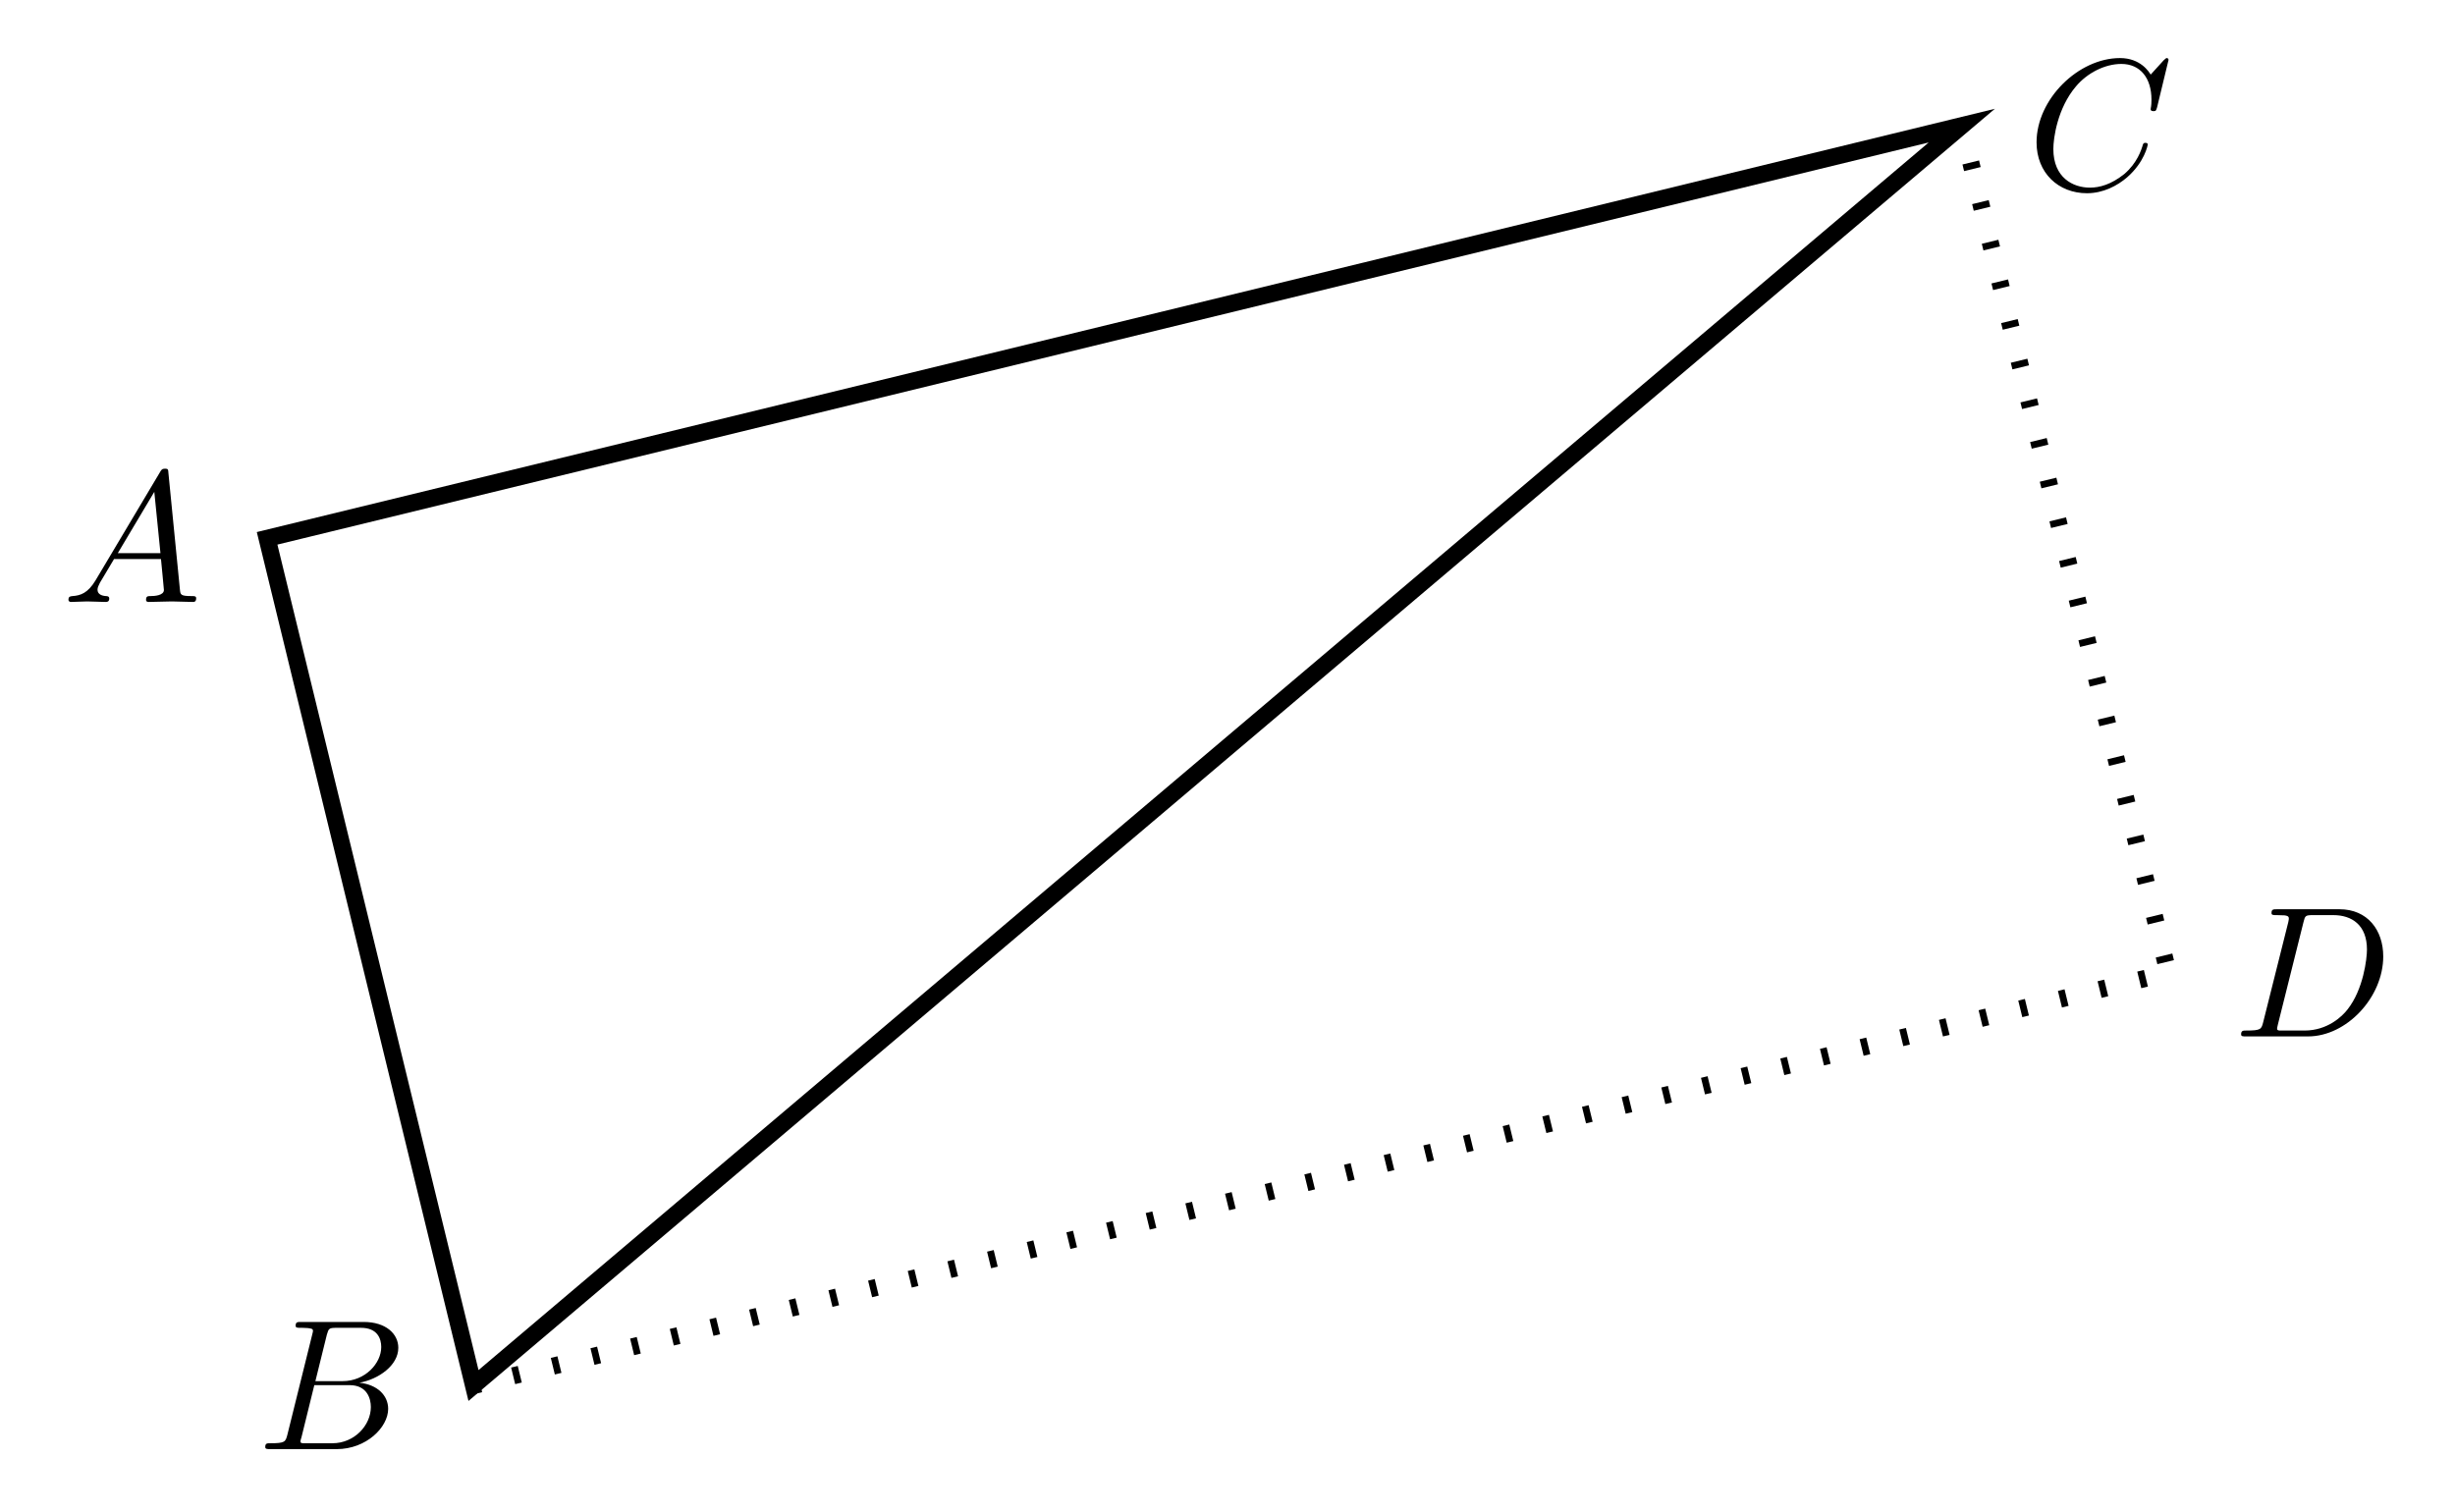
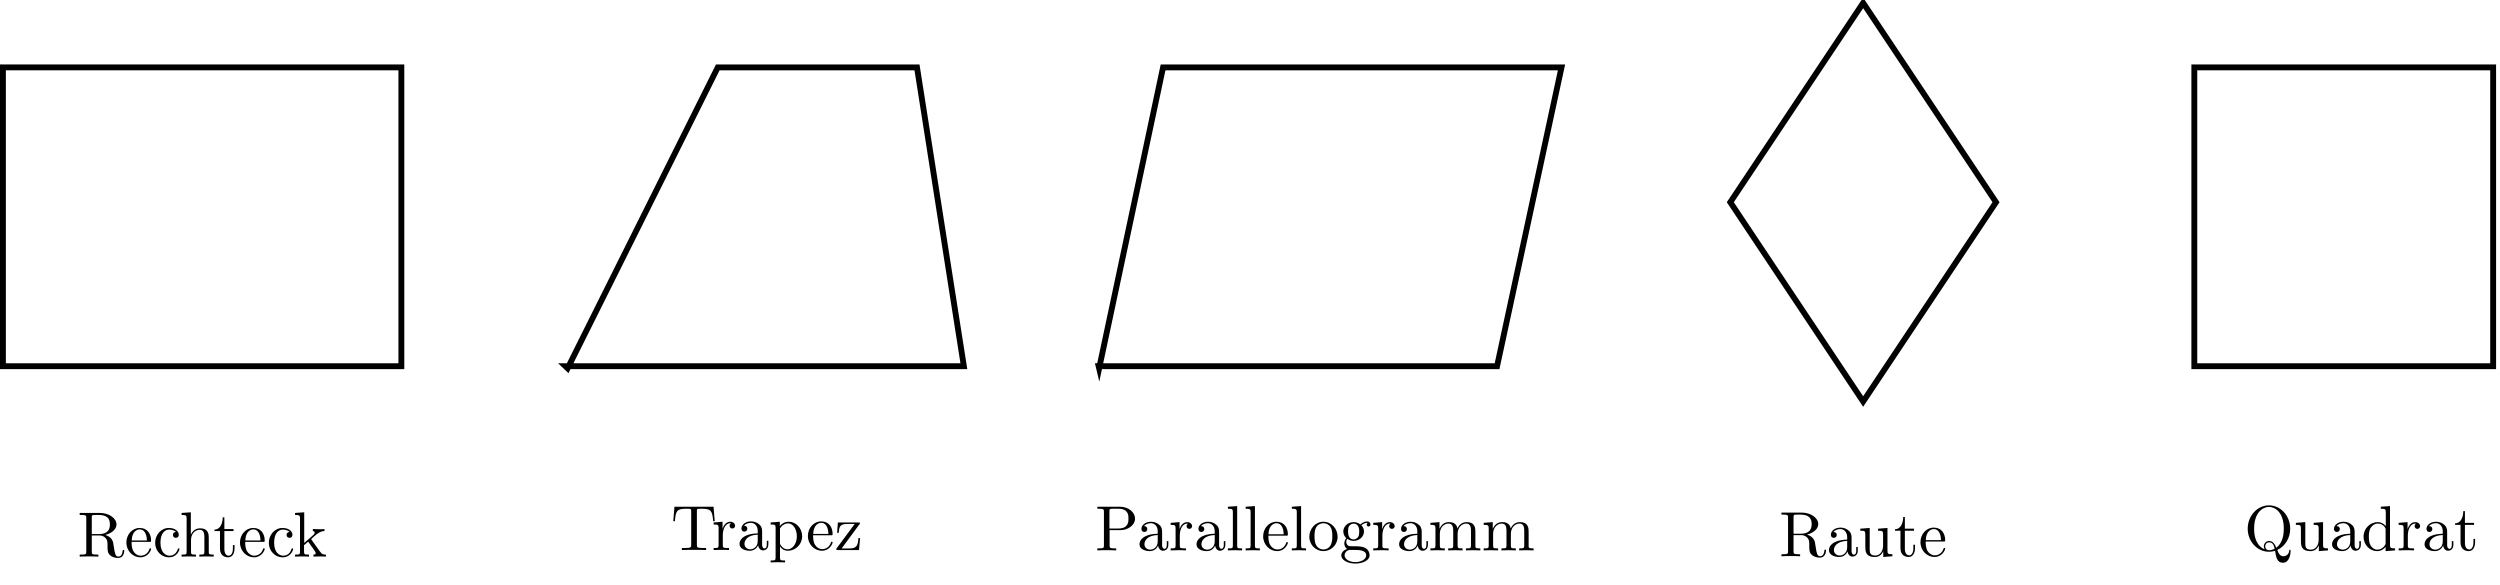
- <svg xmlns="http://www.w3.org/2000/svg" xmlns:xlink="http://www.w3.org/1999/xlink" width="143.858pt" height="88.567pt" viewBox="0 0 143.858 88.567" version="1.1">
+ <svg xmlns="http://www.w3.org/2000/svg" xmlns:xlink="http://www.w3.org/1999/xlink" width="426.669pt" height="99.691pt" viewBox="0 0 426.669 99.691" version="1.1">
  <defs>
    <g>
      <symbol overflow="visible" id="glyph0-0">
        <path style="stroke:none;" d="" />
      </symbol>
      <symbol overflow="visible" id="glyph0-1">
-         <path style="stroke:none;" d="M 1.953 -1.25 C 1.516 -0.531 1.094 -0.375 0.609 -0.344 C 0.484 -0.328 0.375 -0.328 0.375 -0.125 C 0.375 -0.047 0.438 0 0.531 0 C 0.812 0 1.156 -0.031 1.469 -0.031 C 1.828 -0.031 2.203 0 2.547 0 C 2.625 0 2.766 0 2.766 -0.203 C 2.766 -0.328 2.656 -0.344 2.578 -0.344 C 2.328 -0.359 2.078 -0.453 2.078 -0.719 C 2.078 -0.844 2.141 -0.969 2.219 -1.125 L 3.047 -2.516 L 5.797 -2.516 C 5.812 -2.297 5.969 -0.812 5.969 -0.703 C 5.969 -0.375 5.406 -0.344 5.188 -0.344 C 5.031 -0.344 4.922 -0.344 4.922 -0.125 C 4.922 0 5.047 0 5.078 0 C 5.516 0 5.984 -0.031 6.438 -0.031 C 6.703 -0.031 7.391 0 7.672 0 C 7.734 0 7.859 0 7.859 -0.219 C 7.859 -0.344 7.75 -0.344 7.609 -0.344 C 6.938 -0.344 6.938 -0.422 6.906 -0.734 L 6.234 -7.547 C 6.219 -7.766 6.219 -7.812 6.031 -7.812 C 5.859 -7.812 5.812 -7.734 5.75 -7.625 Z M 3.266 -2.859 L 5.406 -6.453 L 5.766 -2.859 Z " />
+         <path style="stroke:none;" d="M 2.438 -3.844 L 2.438 -6.672 C 2.438 -6.922 2.438 -7.062 2.688 -7.094 C 2.797 -7.109 3.109 -7.109 3.328 -7.109 C 4.312 -7.109 5.531 -7.062 5.531 -5.484 C 5.531 -4.734 5.266 -3.844 3.656 -3.844 Z M 4.75 -3.703 C 5.797 -3.969 6.656 -4.641 6.656 -5.484 C 6.656 -6.531 5.406 -7.453 3.812 -7.453 L 0.375 -7.453 L 0.375 -7.109 L 0.641 -7.109 C 1.484 -7.109 1.5 -6.984 1.5 -6.594 L 1.5 -0.844 C 1.5 -0.453 1.484 -0.344 0.641 -0.344 L 0.375 -0.344 L 0.375 0 C 0.781 -0.031 1.547 -0.031 1.969 -0.031 C 2.406 -0.031 3.172 -0.031 3.562 0 L 3.562 -0.344 L 3.297 -0.344 C 2.469 -0.344 2.438 -0.453 2.438 -0.844 L 2.438 -3.609 L 3.703 -3.609 C 3.875 -3.609 4.328 -3.609 4.719 -3.234 C 5.125 -2.844 5.125 -2.516 5.125 -1.781 C 5.125 -1.062 5.125 -0.625 5.578 -0.219 C 6.016 0.172 6.625 0.234 6.953 0.234 C 7.797 0.234 7.984 -0.656 7.984 -0.953 C 7.984 -1.031 7.984 -1.141 7.844 -1.141 C 7.719 -1.141 7.719 -1.047 7.703 -0.969 C 7.641 -0.203 7.266 0 6.984 0 C 6.453 0 6.375 -0.562 6.219 -1.578 L 6.078 -2.438 C 5.875 -3.141 5.344 -3.5 4.75 -3.703 Z " />
      </symbol>
      <symbol overflow="visible" id="glyph0-2">
-         <path style="stroke:none;" d="M 1.75 -0.844 C 1.641 -0.422 1.609 -0.344 0.75 -0.344 C 0.562 -0.344 0.453 -0.344 0.453 -0.125 C 0.453 0 0.562 0 0.75 0 L 4.641 0 C 6.375 0 7.656 -1.281 7.656 -2.359 C 7.656 -3.141 7.031 -3.781 5.969 -3.891 C 7.094 -4.094 8.25 -4.906 8.25 -5.938 C 8.25 -6.75 7.531 -7.453 6.219 -7.453 L 2.547 -7.453 C 2.344 -7.453 2.234 -7.453 2.234 -7.234 C 2.234 -7.109 2.328 -7.109 2.547 -7.109 C 2.562 -7.109 2.766 -7.109 2.953 -7.094 C 3.156 -7.062 3.25 -7.062 3.25 -6.922 C 3.25 -6.875 3.234 -6.844 3.203 -6.703 Z M 3.391 -3.984 L 4.062 -6.703 C 4.172 -7.078 4.188 -7.109 4.656 -7.109 L 6.062 -7.109 C 7.031 -7.109 7.25 -6.469 7.25 -5.984 C 7.25 -5.031 6.312 -3.984 4.984 -3.984 Z M 2.906 -0.344 C 2.75 -0.344 2.719 -0.344 2.656 -0.344 C 2.547 -0.359 2.516 -0.375 2.516 -0.453 C 2.516 -0.484 2.516 -0.516 2.578 -0.703 L 3.328 -3.75 L 5.391 -3.75 C 6.438 -3.75 6.641 -2.938 6.641 -2.469 C 6.641 -1.391 5.672 -0.344 4.391 -0.344 Z " />
+         <path style="stroke:none;" d="M 1.219 -2.75 C 1.281 -4.375 2.203 -4.641 2.578 -4.641 C 3.703 -4.641 3.812 -3.172 3.812 -2.75 Z M 1.203 -2.516 L 4.25 -2.516 C 4.5 -2.516 4.531 -2.516 4.531 -2.75 C 4.531 -3.828 3.938 -4.891 2.578 -4.891 C 1.312 -4.891 0.312 -3.766 0.312 -2.406 C 0.312 -0.938 1.453 0.125 2.703 0.125 C 4.031 0.125 4.531 -1.094 4.531 -1.297 C 4.531 -1.406 4.438 -1.422 4.391 -1.422 C 4.281 -1.422 4.266 -1.359 4.25 -1.281 C 3.859 -0.156 2.875 -0.156 2.766 -0.156 C 2.219 -0.156 1.781 -0.484 1.531 -0.891 C 1.203 -1.406 1.203 -2.125 1.203 -2.516 Z " />
      </symbol>
      <symbol overflow="visible" id="glyph0-3">
-         <path style="stroke:none;" d="M 8.281 -7.578 C 8.281 -7.609 8.266 -7.688 8.172 -7.688 C 8.141 -7.688 8.125 -7.672 8 -7.562 L 7.234 -6.719 C 7.141 -6.875 6.641 -7.688 5.438 -7.688 C 3 -7.688 0.547 -5.281 0.547 -2.75 C 0.547 -0.953 1.828 0.234 3.5 0.234 C 4.453 0.234 5.281 -0.203 5.859 -0.703 C 6.875 -1.594 7.062 -2.578 7.062 -2.625 C 7.062 -2.719 6.953 -2.719 6.922 -2.719 C 6.859 -2.719 6.812 -2.703 6.781 -2.625 C 6.688 -2.297 6.438 -1.531 5.688 -0.891 C 4.922 -0.281 4.25 -0.094 3.672 -0.094 C 2.688 -0.094 1.531 -0.672 1.531 -2.359 C 1.531 -2.984 1.766 -4.75 2.859 -6.031 C 3.516 -6.812 4.547 -7.344 5.516 -7.344 C 6.625 -7.344 7.281 -6.516 7.281 -5.25 C 7.281 -4.812 7.234 -4.797 7.234 -4.688 C 7.234 -4.578 7.359 -4.578 7.406 -4.578 C 7.547 -4.578 7.547 -4.609 7.609 -4.797 Z " />
+         <path style="stroke:none;" d="M 1.281 -2.375 C 1.281 -4.156 2.172 -4.609 2.75 -4.609 C 2.844 -4.609 3.531 -4.609 3.922 -4.203 C 3.469 -4.172 3.406 -3.844 3.406 -3.703 C 3.406 -3.422 3.594 -3.203 3.906 -3.203 C 4.188 -3.203 4.406 -3.391 4.406 -3.719 C 4.406 -4.453 3.578 -4.891 2.734 -4.891 C 1.375 -4.891 0.375 -3.703 0.375 -2.359 C 0.375 -0.953 1.453 0.125 2.719 0.125 C 4.172 0.125 4.531 -1.188 4.531 -1.297 C 4.531 -1.406 4.422 -1.406 4.391 -1.406 C 4.281 -1.406 4.266 -1.359 4.25 -1.297 C 3.922 -0.281 3.219 -0.156 2.812 -0.156 C 2.234 -0.156 1.281 -0.625 1.281 -2.375 Z " />
      </symbol>
      <symbol overflow="visible" id="glyph0-4">
-         <path style="stroke:none;" d="M 1.734 -0.844 C 1.625 -0.422 1.609 -0.344 0.734 -0.344 C 0.562 -0.344 0.438 -0.344 0.438 -0.125 C 0.438 0 0.531 0 0.734 0 L 4.359 0 C 6.625 0 8.766 -2.297 8.766 -4.688 C 8.766 -6.234 7.844 -7.453 6.203 -7.453 L 2.547 -7.453 C 2.328 -7.453 2.219 -7.453 2.219 -7.234 C 2.219 -7.109 2.312 -7.109 2.531 -7.109 C 2.672 -7.109 2.875 -7.094 3 -7.094 C 3.172 -7.062 3.234 -7.031 3.234 -6.922 C 3.234 -6.875 3.234 -6.844 3.203 -6.703 Z M 4.094 -6.703 C 4.188 -7.078 4.203 -7.109 4.672 -7.109 L 5.844 -7.109 C 6.922 -7.109 7.812 -6.531 7.812 -5.094 C 7.812 -4.562 7.609 -2.766 6.672 -1.578 C 6.359 -1.172 5.5 -0.344 4.156 -0.344 L 2.922 -0.344 C 2.766 -0.344 2.75 -0.344 2.688 -0.344 C 2.578 -0.359 2.547 -0.375 2.547 -0.453 C 2.547 -0.484 2.547 -0.516 2.594 -0.703 Z " />
+         <path style="stroke:none;" d="M 1.203 -0.828 C 1.203 -0.344 1.078 -0.344 0.344 -0.344 L 0.344 0 C 0.734 -0.016 1.281 -0.031 1.578 -0.031 C 1.859 -0.031 2.438 -0.016 2.797 0 L 2.797 -0.344 C 2.078 -0.344 1.953 -0.344 1.953 -0.828 L 1.953 -2.828 C 1.953 -3.969 2.719 -4.578 3.422 -4.578 C 4.109 -4.578 4.234 -3.984 4.234 -3.375 L 4.234 -0.828 C 4.234 -0.344 4.109 -0.344 3.375 -0.344 L 3.375 0 C 3.766 -0.016 4.312 -0.031 4.609 -0.031 C 4.891 -0.031 5.469 -0.016 5.828 0 L 5.828 -0.344 C 5.266 -0.344 5 -0.344 4.984 -0.672 L 4.984 -2.75 C 4.984 -3.688 4.984 -4.031 4.641 -4.422 C 4.5 -4.609 4.141 -4.828 3.5 -4.828 C 2.578 -4.828 2.109 -4.172 1.922 -3.75 L 1.922 -7.562 L 0.344 -7.453 L 0.344 -7.109 C 1.109 -7.109 1.203 -7.031 1.203 -6.5 Z " />
+       </symbol>
+       <symbol overflow="visible" id="glyph0-5">
+         <path style="stroke:none;" d="M 1.891 -4.359 L 3.453 -4.359 L 3.453 -4.703 L 1.891 -4.703 L 1.891 -6.703 L 1.609 -6.703 C 1.609 -5.812 1.281 -4.641 0.203 -4.609 L 0.203 -4.359 L 1.141 -4.359 L 1.141 -1.359 C 1.141 -0.016 2.156 0.125 2.547 0.125 C 3.312 0.125 3.625 -0.656 3.625 -1.359 L 3.625 -1.969 L 3.344 -1.969 L 3.344 -1.375 C 3.344 -0.562 3.016 -0.156 2.625 -0.156 C 1.891 -0.156 1.891 -1.141 1.891 -1.328 Z " />
+       </symbol>
+       <symbol overflow="visible" id="glyph0-6">
+         <path style="stroke:none;" d="M 1.156 -0.828 C 1.156 -0.344 1.031 -0.344 0.312 -0.344 L 0.312 0 C 0.672 -0.016 1.172 -0.031 1.5 -0.031 C 1.828 -0.031 2.25 -0.016 2.688 0 L 2.688 -0.344 C 1.969 -0.344 1.844 -0.344 1.844 -0.828 L 1.844 -1.953 L 2.547 -2.547 C 3.375 -1.391 3.844 -0.781 3.844 -0.594 C 3.844 -0.375 3.656 -0.344 3.453 -0.344 L 3.453 0 C 3.75 -0.016 4.391 -0.031 4.625 -0.031 C 4.938 -0.031 5.25 -0.016 5.578 0 L 5.578 -0.344 C 5.172 -0.344 4.922 -0.344 4.516 -0.922 L 3.125 -2.875 C 3.125 -2.891 3.062 -2.953 3.062 -2.984 C 3.062 -3.031 3.844 -3.688 3.953 -3.781 C 4.641 -4.328 5.094 -4.359 5.328 -4.359 L 5.328 -4.703 C 5 -4.672 4.859 -4.672 4.562 -4.672 C 4.172 -4.672 3.484 -4.688 3.344 -4.703 L 3.344 -4.359 C 3.547 -4.359 3.656 -4.234 3.656 -4.094 C 3.656 -3.875 3.5 -3.734 3.406 -3.672 L 1.875 -2.328 L 1.875 -7.562 L 0.312 -7.453 L 0.312 -7.109 C 1.062 -7.109 1.156 -7.031 1.156 -6.5 Z " />
+       </symbol>
+       <symbol overflow="visible" id="glyph0-7">
+         <path style="stroke:none;" d="M 7.266 -7.391 L 0.594 -7.391 L 0.391 -4.922 L 0.672 -4.922 C 0.812 -6.688 0.984 -7.047 2.625 -7.047 C 2.828 -7.047 3.109 -7.047 3.219 -7.031 C 3.453 -6.984 3.453 -6.859 3.453 -6.609 L 3.453 -0.859 C 3.453 -0.484 3.453 -0.344 2.297 -0.344 L 1.859 -0.344 L 1.859 0 C 2.312 -0.031 3.422 -0.031 3.922 -0.031 C 4.422 -0.031 5.547 -0.031 6 0 L 6 -0.344 L 5.562 -0.344 C 4.422 -0.344 4.422 -0.484 4.422 -0.859 L 4.422 -6.609 C 4.422 -6.828 4.422 -6.984 4.609 -7.031 C 4.734 -7.047 5.031 -7.047 5.234 -7.047 C 6.875 -7.047 7.047 -6.688 7.203 -4.922 L 7.469 -4.922 Z " />
+       </symbol>
+       <symbol overflow="visible" id="glyph0-8">
+         <path style="stroke:none;" d="M 1.828 -3.625 L 1.828 -4.828 L 0.312 -4.703 L 0.312 -4.359 C 1.062 -4.359 1.156 -4.281 1.156 -3.75 L 1.156 -0.828 C 1.156 -0.344 1.031 -0.344 0.312 -0.344 L 0.312 0 C 0.734 -0.016 1.25 -0.031 1.547 -0.031 C 1.984 -0.031 2.5 -0.031 2.938 0 L 2.938 -0.344 L 2.703 -0.344 C 1.891 -0.344 1.875 -0.453 1.875 -0.844 L 1.875 -2.531 C 1.875 -3.609 2.328 -4.578 3.156 -4.578 C 3.234 -4.578 3.266 -4.578 3.281 -4.562 C 3.25 -4.562 3.031 -4.422 3.031 -4.141 C 3.031 -3.844 3.266 -3.672 3.5 -3.672 C 3.703 -3.672 3.969 -3.812 3.969 -4.156 C 3.969 -4.5 3.625 -4.828 3.156 -4.828 C 2.359 -4.828 1.969 -4.094 1.828 -3.625 Z " />
+       </symbol>
+       <symbol overflow="visible" id="glyph0-9">
+         <path style="stroke:none;" d="M 3.625 -0.828 C 3.672 -0.391 3.969 0.062 4.484 0.062 C 4.719 0.062 5.375 -0.094 5.375 -0.969 L 5.375 -1.578 L 5.109 -1.578 L 5.109 -0.969 C 5.109 -0.344 4.828 -0.266 4.719 -0.266 C 4.359 -0.266 4.312 -0.766 4.312 -0.812 L 4.312 -3 C 4.312 -3.453 4.312 -3.875 3.922 -4.281 C 3.484 -4.719 2.938 -4.891 2.422 -4.891 C 1.531 -4.891 0.781 -4.375 0.781 -3.656 C 0.781 -3.328 1 -3.141 1.281 -3.141 C 1.578 -3.141 1.781 -3.359 1.781 -3.641 C 1.781 -3.781 1.719 -4.141 1.219 -4.141 C 1.516 -4.531 2.047 -4.641 2.406 -4.641 C 2.938 -4.641 3.562 -4.219 3.562 -3.25 L 3.562 -2.844 C 3 -2.812 2.234 -2.781 1.547 -2.453 C 0.734 -2.078 0.453 -1.516 0.453 -1.031 C 0.453 -0.156 1.516 0.125 2.203 0.125 C 2.922 0.125 3.422 -0.312 3.625 -0.828 Z M 3.562 -2.625 L 3.562 -1.531 C 3.562 -0.484 2.766 -0.125 2.281 -0.125 C 1.75 -0.125 1.297 -0.5 1.297 -1.047 C 1.297 -1.641 1.75 -2.547 3.562 -2.625 Z " />
+       </symbol>
+       <symbol overflow="visible" id="glyph0-10">
+         <path style="stroke:none;" d="M 1.875 -4.094 L 1.875 -4.828 L 0.312 -4.703 L 0.312 -4.359 C 1.078 -4.359 1.156 -4.297 1.156 -3.812 L 1.156 1.281 C 1.156 1.781 1.031 1.781 0.312 1.781 L 0.312 2.109 C 0.672 2.109 1.25 2.078 1.531 2.078 C 1.828 2.078 2.375 2.109 2.766 2.109 L 2.766 1.781 C 2.031 1.781 1.906 1.781 1.906 1.281 L 1.906 -0.641 C 1.969 -0.469 2.422 0.125 3.25 0.125 C 4.547 0.125 5.688 -0.953 5.688 -2.359 C 5.688 -3.734 4.625 -4.828 3.406 -4.828 C 2.547 -4.828 2.094 -4.344 1.875 -4.094 Z M 1.906 -1.25 L 1.906 -3.672 C 2.219 -4.234 2.766 -4.547 3.312 -4.547 C 4.109 -4.547 4.781 -3.594 4.781 -2.359 C 4.781 -1.031 4.016 -0.125 3.203 -0.125 C 2.766 -0.125 2.359 -0.344 2.062 -0.781 C 1.906 -1.016 1.906 -1.031 1.906 -1.25 Z " />
+       </symbol>
+       <symbol overflow="visible" id="glyph0-11">
+         <path style="stroke:none;" d="M 4.25 -4.375 C 4.359 -4.5 4.359 -4.516 4.359 -4.562 C 4.359 -4.703 4.266 -4.703 4.062 -4.703 L 0.578 -4.703 L 0.453 -2.938 L 0.734 -2.938 C 0.797 -4.062 1 -4.453 2.203 -4.453 L 3.453 -4.453 L 0.406 -0.344 C 0.312 -0.234 0.312 -0.203 0.312 -0.156 C 0.312 0 0.375 0 0.594 0 L 4.188 0 L 4.375 -2.047 L 4.094 -2.047 C 4 -0.75 3.781 -0.266 2.516 -0.266 L 1.219 -0.266 Z " />
+       </symbol>
+       <symbol overflow="visible" id="glyph0-12">
+         <path style="stroke:none;" d="M 2.469 -3.453 L 4.312 -3.453 C 5.625 -3.453 6.812 -4.328 6.812 -5.422 C 6.812 -6.484 5.719 -7.453 4.234 -7.453 L 0.375 -7.453 L 0.375 -7.109 L 0.641 -7.109 C 1.484 -7.109 1.5 -6.984 1.5 -6.594 L 1.5 -0.844 C 1.5 -0.453 1.484 -0.344 0.641 -0.344 L 0.375 -0.344 L 0.375 0 C 0.766 -0.031 1.578 -0.031 1.984 -0.031 C 2.406 -0.031 3.219 -0.031 3.594 0 L 3.594 -0.344 L 3.344 -0.344 C 2.5 -0.344 2.469 -0.453 2.469 -0.844 Z M 2.438 -3.734 L 2.438 -6.672 C 2.438 -7.031 2.469 -7.109 2.984 -7.109 L 3.953 -7.109 C 5.688 -7.109 5.688 -5.953 5.688 -5.422 C 5.688 -4.906 5.688 -3.734 3.953 -3.734 Z " />
+       </symbol>
+       <symbol overflow="visible" id="glyph0-13">
+         <path style="stroke:none;" d="M 1.938 -7.562 L 0.359 -7.453 L 0.359 -7.109 C 1.125 -7.109 1.203 -7.031 1.203 -6.5 L 1.203 -0.828 C 1.203 -0.344 1.094 -0.344 0.359 -0.344 L 0.359 0 C 0.719 -0.016 1.297 -0.031 1.578 -0.031 C 1.844 -0.031 2.375 -0.016 2.781 0 L 2.781 -0.344 C 2.047 -0.344 1.938 -0.344 1.938 -0.828 Z " />
+       </symbol>
+       <symbol overflow="visible" id="glyph0-14">
+         <path style="stroke:none;" d="M 5.141 -2.328 C 5.141 -3.734 4.047 -4.891 2.719 -4.891 C 1.359 -4.891 0.312 -3.703 0.312 -2.328 C 0.312 -0.922 1.438 0.125 2.719 0.125 C 4.031 0.125 5.141 -0.953 5.141 -2.328 Z M 2.719 -0.156 C 2.25 -0.156 1.781 -0.375 1.484 -0.891 C 1.203 -1.359 1.203 -2.031 1.203 -2.422 C 1.203 -2.844 1.203 -3.438 1.469 -3.922 C 1.766 -4.422 2.281 -4.641 2.719 -4.641 C 3.203 -4.641 3.672 -4.406 3.953 -3.938 C 4.234 -3.469 4.234 -2.828 4.234 -2.422 C 4.234 -2.031 4.234 -1.438 3.984 -0.953 C 3.75 -0.469 3.266 -0.156 2.719 -0.156 Z " />
+       </symbol>
+       <symbol overflow="visible" id="glyph0-15">
+         <path style="stroke:none;" d="M 2.422 -1.875 C 1.469 -1.875 1.469 -2.969 1.469 -3.219 C 1.469 -3.516 1.484 -3.859 1.641 -4.141 C 1.734 -4.266 1.984 -4.562 2.422 -4.562 C 3.375 -4.562 3.375 -3.484 3.375 -3.234 C 3.375 -2.938 3.359 -2.578 3.203 -2.312 C 3.109 -2.188 2.859 -1.875 2.422 -1.875 Z M 1.156 -1.453 C 1.156 -1.5 1.156 -1.75 1.344 -1.969 C 1.766 -1.656 2.219 -1.625 2.422 -1.625 C 3.438 -1.625 4.188 -2.375 4.188 -3.219 C 4.188 -3.625 4.016 -4.031 3.734 -4.281 C 4.141 -4.641 4.531 -4.703 4.719 -4.703 C 4.75 -4.703 4.797 -4.703 4.828 -4.688 C 4.719 -4.641 4.656 -4.531 4.656 -4.391 C 4.656 -4.203 4.797 -4.078 4.969 -4.078 C 5.078 -4.078 5.297 -4.156 5.297 -4.406 C 5.297 -4.594 5.156 -4.938 4.734 -4.938 C 4.516 -4.938 4.031 -4.875 3.578 -4.422 C 3.125 -4.781 2.656 -4.828 2.422 -4.828 C 1.406 -4.828 0.656 -4.062 0.656 -3.234 C 0.656 -2.75 0.891 -2.328 1.172 -2.109 C 1.031 -1.938 0.828 -1.578 0.828 -1.203 C 0.828 -0.859 0.969 -0.453 1.312 -0.234 C 0.656 -0.047 0.312 0.422 0.312 0.859 C 0.312 1.641 1.391 2.25 2.719 2.25 C 4 2.25 5.141 1.688 5.141 0.844 C 5.141 0.453 4.984 -0.094 4.422 -0.406 C 3.844 -0.703 3.219 -0.703 2.547 -0.703 C 2.281 -0.703 1.812 -0.703 1.734 -0.719 C 1.391 -0.766 1.156 -1.094 1.156 -1.453 Z M 2.719 2 C 1.625 2 0.875 1.438 0.875 0.859 C 0.875 0.359 1.281 -0.047 1.766 -0.078 L 2.406 -0.078 C 3.344 -0.078 4.562 -0.078 4.562 0.859 C 4.562 1.453 3.797 2 2.719 2 Z " />
+       </symbol>
+       <symbol overflow="visible" id="glyph0-16">
+         <path style="stroke:none;" d="M 1.203 -3.75 L 1.203 -0.828 C 1.203 -0.344 1.078 -0.344 0.344 -0.344 L 0.344 0 C 0.734 -0.016 1.281 -0.031 1.578 -0.031 C 1.859 -0.031 2.438 -0.016 2.797 0 L 2.797 -0.344 C 2.078 -0.344 1.953 -0.344 1.953 -0.828 L 1.953 -2.828 C 1.953 -3.969 2.719 -4.578 3.422 -4.578 C 4.109 -4.578 4.234 -3.984 4.234 -3.375 L 4.234 -0.828 C 4.234 -0.344 4.109 -0.344 3.375 -0.344 L 3.375 0 C 3.766 -0.016 4.312 -0.031 4.609 -0.031 C 4.891 -0.031 5.469 -0.016 5.828 0 L 5.828 -0.344 C 5.109 -0.344 4.984 -0.344 4.984 -0.828 L 4.984 -2.828 C 4.984 -3.969 5.766 -4.578 6.453 -4.578 C 7.141 -4.578 7.266 -3.984 7.266 -3.375 L 7.266 -0.828 C 7.266 -0.344 7.141 -0.344 6.406 -0.344 L 6.406 0 C 6.797 -0.016 7.344 -0.031 7.641 -0.031 C 7.922 -0.031 8.5 -0.016 8.859 0 L 8.859 -0.344 C 8.297 -0.344 8.031 -0.344 8.016 -0.672 L 8.016 -2.75 C 8.016 -3.688 8.016 -4.031 7.672 -4.422 C 7.531 -4.609 7.172 -4.828 6.531 -4.828 C 5.609 -4.828 5.141 -4.172 4.953 -3.75 C 4.797 -4.703 3.984 -4.828 3.5 -4.828 C 2.703 -4.828 2.188 -4.359 1.891 -3.672 L 1.891 -4.828 L 0.344 -4.703 L 0.344 -4.359 C 1.109 -4.359 1.203 -4.281 1.203 -3.75 Z " />
+       </symbol>
+       <symbol overflow="visible" id="glyph0-17">
+         <path style="stroke:none;" d="M 4.266 -0.859 L 4.266 0.125 L 5.828 0 L 5.828 -0.344 C 5.078 -0.344 4.984 -0.422 4.984 -0.953 L 4.984 -4.828 L 3.375 -4.703 L 3.375 -4.359 C 4.141 -4.359 4.234 -4.281 4.234 -3.75 L 4.234 -1.812 C 4.234 -0.859 3.703 -0.125 2.906 -0.125 C 2 -0.125 1.953 -0.625 1.953 -1.203 L 1.953 -4.828 L 0.344 -4.703 L 0.344 -4.359 C 1.203 -4.359 1.203 -4.328 1.203 -3.359 L 1.203 -1.719 C 1.203 -0.875 1.203 0.125 2.859 0.125 C 3.469 0.125 3.953 -0.188 4.266 -0.859 Z " />
+       </symbol>
+       <symbol overflow="visible" id="glyph0-18">
+         <path style="stroke:none;" d="M 3.516 -0.172 C 2.922 -0.391 1.703 -1.188 1.703 -3.703 C 1.703 -6.531 3.234 -7.422 4.234 -7.422 C 5.297 -7.422 6.766 -6.484 6.766 -3.703 C 6.766 -2.844 6.641 -1.312 5.484 -0.453 C 5.25 -1.062 4.891 -1.609 4.25 -1.609 C 3.703 -1.609 3.359 -1.141 3.359 -0.703 C 3.359 -0.406 3.5 -0.203 3.516 -0.172 Z M 5.203 -0.281 C 4.828 -0.078 4.484 -0.031 4.25 -0.031 C 3.688 -0.031 3.594 -0.531 3.594 -0.703 C 3.594 -1.016 3.828 -1.375 4.25 -1.375 C 4.844 -1.375 5.078 -0.922 5.203 -0.281 Z M 5.656 -0.078 C 6.938 -0.656 7.859 -2.047 7.859 -3.703 C 7.859 -5.922 6.219 -7.688 4.234 -7.688 C 2.281 -7.688 0.609 -5.938 0.609 -3.703 C 0.609 -1.5 2.25 0.234 4.25 0.234 C 4.578 0.234 4.969 0.172 5.281 0.078 C 5.438 1.109 5.594 2.109 6.609 2.109 C 7.719 2.109 7.922 0.672 7.922 0.109 C 7.922 0 7.922 -0.125 7.812 -0.125 C 7.703 -0.125 7.703 -0.031 7.688 0.078 C 7.625 0.672 7.172 1 6.703 1 C 6.188 1 5.906 0.625 5.656 -0.078 Z " />
+       </symbol>
+       <symbol overflow="visible" id="glyph0-19">
+         <path style="stroke:none;" d="M 4.141 -0.594 L 4.141 0.125 L 5.75 0 L 5.75 -0.344 C 4.984 -0.344 4.891 -0.422 4.891 -0.953 L 4.891 -7.562 L 3.328 -7.453 L 3.328 -7.109 C 4.094 -7.109 4.172 -7.031 4.172 -6.5 L 4.172 -4.141 C 3.859 -4.531 3.391 -4.828 2.797 -4.828 C 1.516 -4.828 0.375 -3.75 0.375 -2.344 C 0.375 -0.953 1.438 0.125 2.688 0.125 C 3.375 0.125 3.875 -0.25 4.141 -0.594 Z M 4.141 -3.516 L 4.141 -1.281 C 4.141 -1.094 4.141 -1.062 4.031 -0.891 C 3.703 -0.359 3.203 -0.125 2.734 -0.125 C 2.25 -0.125 1.859 -0.406 1.594 -0.812 C 1.312 -1.266 1.281 -1.891 1.281 -2.328 C 1.281 -2.734 1.297 -3.391 1.609 -3.875 C 1.844 -4.219 2.25 -4.578 2.844 -4.578 C 3.234 -4.578 3.688 -4.422 4.031 -3.922 C 4.141 -3.734 4.141 -3.719 4.141 -3.516 Z " />
      </symbol>
    </g>
  </defs>
  <g id="surface1">
-     <path style="fill:none;stroke-width:1;stroke-linecap:butt;stroke-linejoin:miter;stroke:rgb(0%,0%,0%);stroke-opacity:1;stroke-miterlimit:10;" d="M -0.001 0.001 L 12.093 -49.651 L 99.304 24.189 Z " transform="matrix(1,0,0,-1,15.653,31.552)" />
+     <path style="fill:none;stroke-width:1;stroke-linecap:butt;stroke-linejoin:miter;stroke:rgb(0%,0%,0%);stroke-opacity:1;stroke-miterlimit:10;" d="M -187.085 0.36 L -119.085 0.36 L -119.085 51.36 L -187.085 51.36 Z " transform="matrix(1,0,0,-1,187.585,62.86)" />
    <g style="fill:rgb(0%,0%,0%);fill-opacity:1;">
-       <use xlink:href="#glyph0-1" x="3.636" y="35.28" />
+       <use xlink:href="#glyph0-1" x="13.226" y="94.994" />
+       <use xlink:href="#glyph0-2" x="21.256" y="94.994" />
+       <use xlink:href="#glyph0-3" x="26.104" y="94.994" />
    </g>
    <g style="fill:rgb(0%,0%,0%);fill-opacity:1;">
-       <use xlink:href="#glyph0-2" x="15.09" y="84.931" />
+       <use xlink:href="#glyph0-4" x="30.647" y="94.994" />
    </g>
    <g style="fill:rgb(0%,0%,0%);fill-opacity:1;">
-       <use xlink:href="#glyph0-3" x="118.791" y="11.091" />
+       <use xlink:href="#glyph0-5" x="36.402" y="94.994" />
+       <use xlink:href="#glyph0-2" x="40.645" y="94.994" />
    </g>
-     <path style="fill:none;stroke-width:1;stroke-linecap:butt;stroke-linejoin:miter;stroke:rgb(0%,0%,0%);stroke-opacity:1;stroke-dasharray:0.399,1.993;stroke-miterlimit:10;" d="M 12.093 -49.651 L 111.402 -25.464 L 99.304 24.189 " transform="matrix(1,0,0,-1,15.653,31.552)" />
    <g style="fill:rgb(0%,0%,0%);fill-opacity:1;">
-       <use xlink:href="#glyph0-4" x="130.887" y="60.743" />
+       <use xlink:href="#glyph0-3" x="45.504" y="94.994" />
+     </g>
+     <g style="fill:rgb(0%,0%,0%);fill-opacity:1;">
+       <use xlink:href="#glyph0-6" x="50.046" y="94.994" />
+     </g>
+     <path style="fill:none;stroke-width:1;stroke-linecap:butt;stroke-linejoin:miter;stroke:rgb(0%,0%,0%);stroke-opacity:1;stroke-miterlimit:10;" d="M -91.085 0.36 L -23.085 0.36 L -31.085 51.36 L -65.085 51.36 L -90.71 0.001 Z " transform="matrix(1,0,0,-1,187.585,62.86)" />
+     <g style="fill:rgb(0%,0%,0%);fill-opacity:1;">
+       <use xlink:href="#glyph0-7" x="114.513" y="93.873" />
+     </g>
+     <g style="fill:rgb(0%,0%,0%);fill-opacity:1;">
+       <use xlink:href="#glyph0-8" x="121.486" y="93.873" />
+       <use xlink:href="#glyph0-9" x="125.759" y="93.873" />
+       <use xlink:href="#glyph0-10" x="131.214" y="93.873" />
+     </g>
+     <g style="fill:rgb(0%,0%,0%);fill-opacity:1;">
+       <use xlink:href="#glyph0-2" x="137.569" y="93.873" />
+       <use xlink:href="#glyph0-11" x="142.417" y="93.873" />
+     </g>
+     <path style="fill:none;stroke-width:1;stroke-linecap:butt;stroke-linejoin:miter;stroke:rgb(0%,0%,0%);stroke-opacity:1;stroke-miterlimit:10;" d="M -0.085 0.36 L 67.915 0.36 L 78.915 51.36 L 10.915 51.36 L 0.001 0.001 Z " transform="matrix(1,0,0,-1,187.585,62.86)" />
+     <g style="fill:rgb(0%,0%,0%);fill-opacity:1;">
+       <use xlink:href="#glyph0-12" x="186.905" y="93.934" />
+     </g>
+     <g style="fill:rgb(0%,0%,0%);fill-opacity:1;">
+       <use xlink:href="#glyph0-9" x="194.024" y="93.934" />
+       <use xlink:href="#glyph0-8" x="199.479" y="93.934" />
+       <use xlink:href="#glyph0-9" x="203.752" y="93.934" />
+       <use xlink:href="#glyph0-13" x="209.206" y="93.934" />
+       <use xlink:href="#glyph0-13" x="212.237" y="93.934" />
+       <use xlink:href="#glyph0-2" x="215.268" y="93.934" />
+       <use xlink:href="#glyph0-13" x="220.116" y="93.934" />
+       <use xlink:href="#glyph0-14" x="223.146" y="93.934" />
+       <use xlink:href="#glyph0-15" x="228.601" y="93.934" />
+       <use xlink:href="#glyph0-8" x="234.055" y="93.934" />
+       <use xlink:href="#glyph0-9" x="238.328" y="93.934" />
+       <use xlink:href="#glyph0-16" x="243.783" y="93.934" />
+       <use xlink:href="#glyph0-16" x="252.873" y="93.934" />
+     </g>
+     <path style="fill:none;stroke-width:1;stroke-linecap:butt;stroke-linejoin:miter;stroke:rgb(0%,0%,0%);stroke-opacity:1;stroke-miterlimit:10;" d="M 130.395 -5.667 L 153.071 28.348 L 130.395 62.364 L 107.72 28.348 Z " transform="matrix(1,0,0,-1,187.585,62.86)" />
+     <g style="fill:rgb(0%,0%,0%);fill-opacity:1;">
+       <use xlink:href="#glyph0-1" x="303.661" y="94.934" />
+       <use xlink:href="#glyph0-9" x="311.691" y="94.934" />
+       <use xlink:href="#glyph0-17" x="317.146" y="94.934" />
+       <use xlink:href="#glyph0-5" x="323.207" y="94.934" />
+       <use xlink:href="#glyph0-2" x="327.449" y="94.934" />
+     </g>
+     <path style="fill:none;stroke-width:1;stroke-linecap:butt;stroke-linejoin:miter;stroke:rgb(0%,0%,0%);stroke-opacity:1;stroke-miterlimit:10;" d="M 186.915 0.36 L 237.915 0.36 L 237.915 51.36 L 186.915 51.36 Z " transform="matrix(1,0,0,-1,187.585,62.86)" />
+     <g style="fill:rgb(0%,0%,0%);fill-opacity:1;">
+       <use xlink:href="#glyph0-18" x="383.003" y="93.934" />
+       <use xlink:href="#glyph0-17" x="391.488" y="93.934" />
+       <use xlink:href="#glyph0-9" x="397.549" y="93.934" />
+       <use xlink:href="#glyph0-19" x="403.004" y="93.934" />
+       <use xlink:href="#glyph0-8" x="409.065" y="93.934" />
+       <use xlink:href="#glyph0-9" x="413.338" y="93.934" />
+       <use xlink:href="#glyph0-5" x="418.792" y="93.934" />
    </g>
  </g>
</svg>
